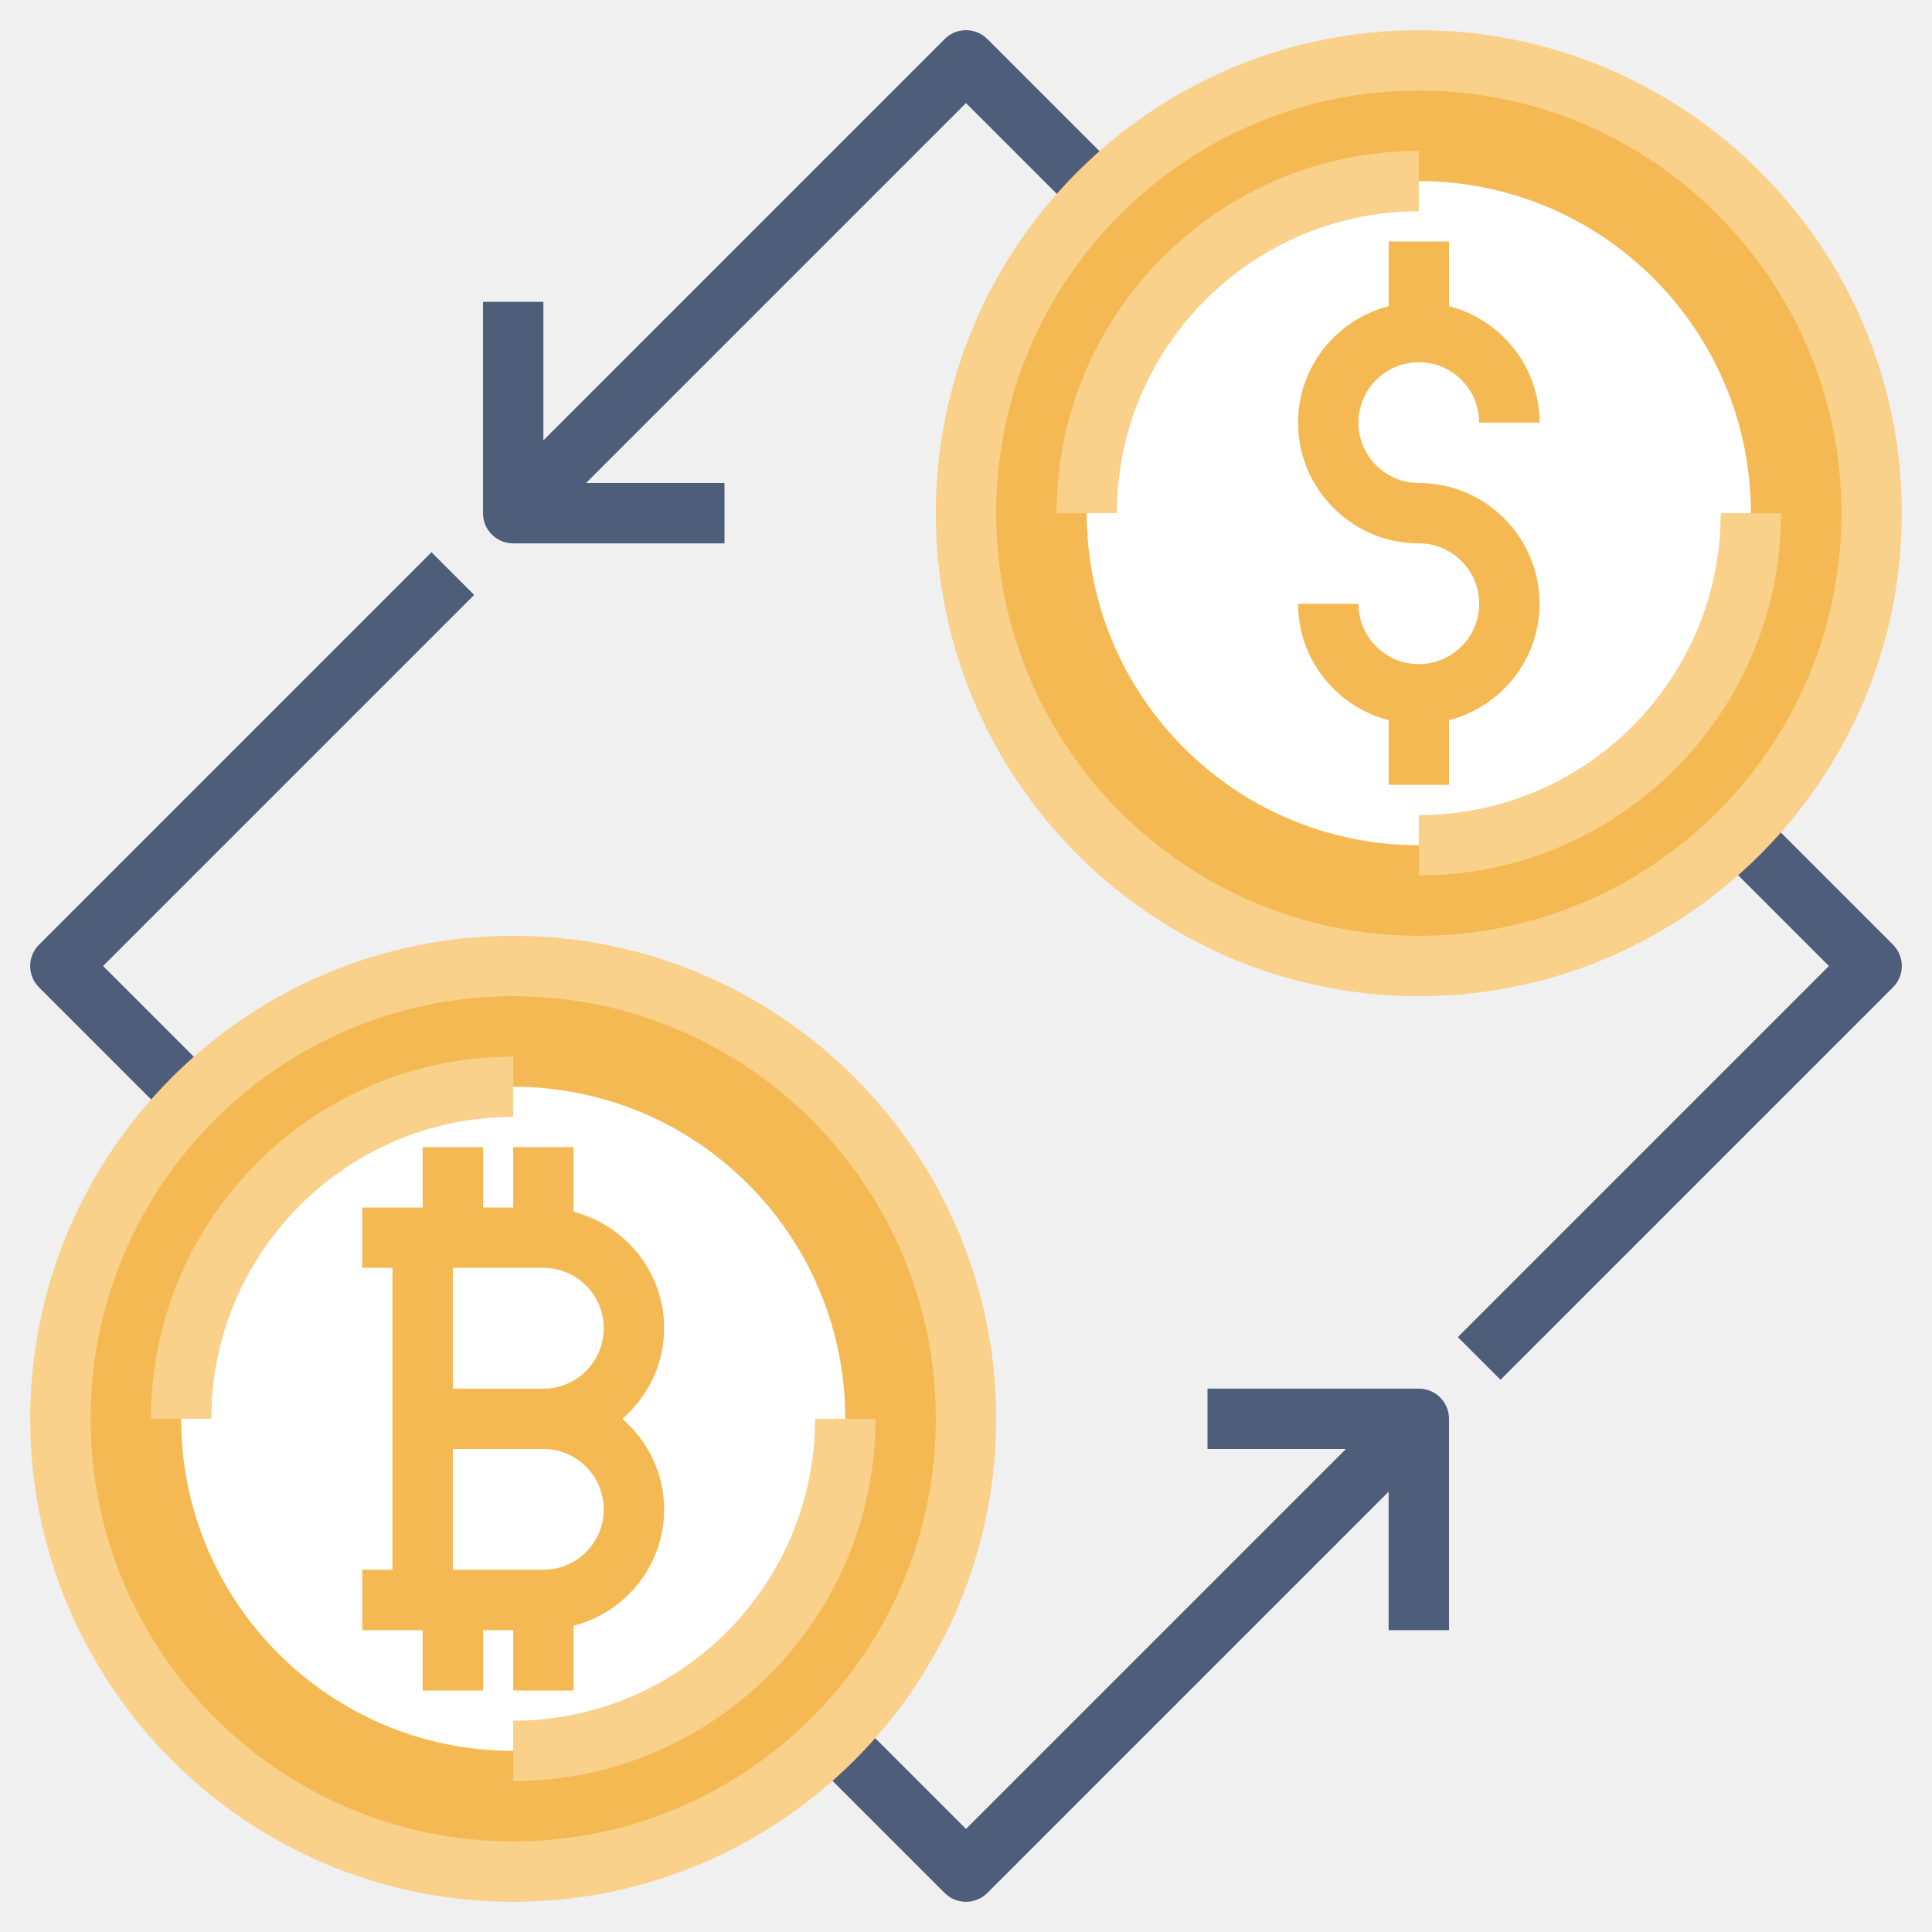
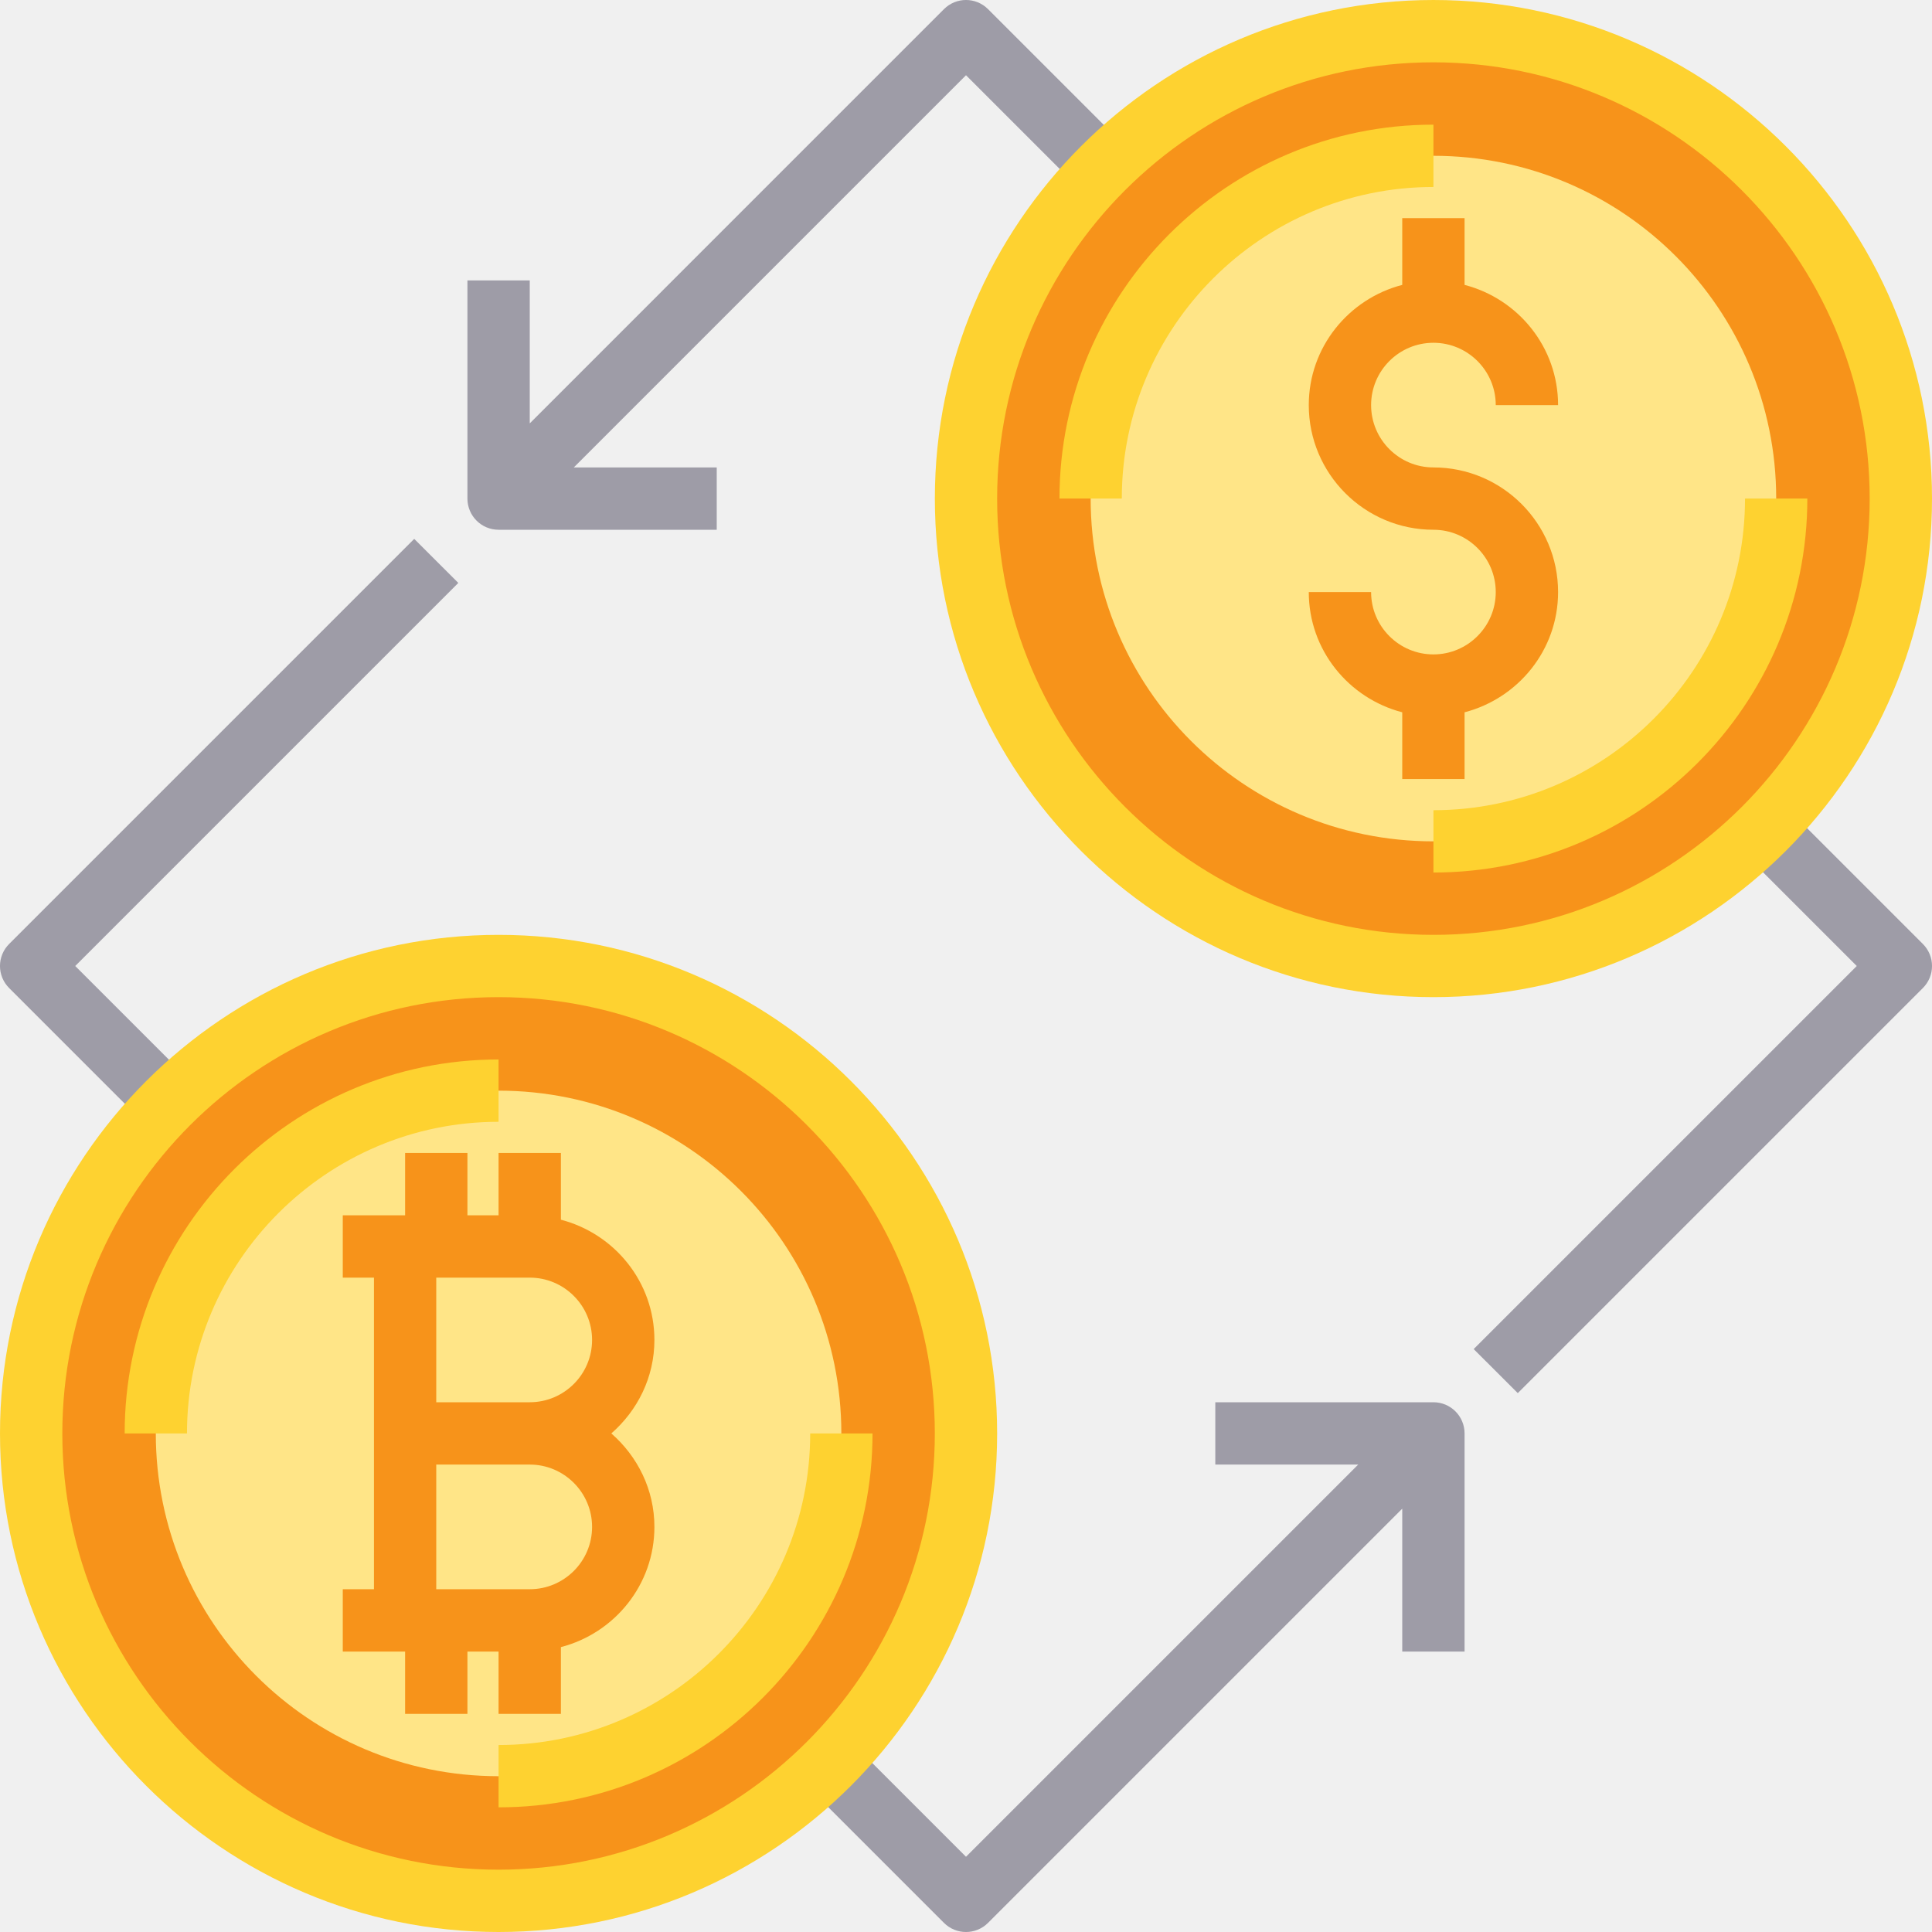
- <svg xmlns="http://www.w3.org/2000/svg" id="Layer_3" enable-background="new 0 0 64 64" height="512" viewBox="0 0 64 64" width="512">
-   <g>
-     <circle cx="47" cy="17" fill="#f5b953" r="15" />
-     <circle cx="47" cy="17" fill="#fff" r="11" />
-     <circle cx="17" cy="47" fill="#f5b953" r="15" />
-     <circle cx="17" cy="47" fill="#fff" r="11" />
-     <g>
-       <path d="m17 59v-2c5.514 0 10-4.486 10-10h2c0 6.617-5.383 12-12 12z" fill="#f9d18b" />
-     </g>
-     <g>
-       <path d="m7 47h-2c0-6.617 5.383-12 12-12v2c-5.514 0-10 4.486-10 10z" fill="#f9d18b" />
-     </g>
-     <path d="m20.618 47c.84-.734 1.382-1.799 1.382-3 0-1.859-1.28-3.411-3-3.858v-2.142h-2v2h-1v-2h-2v2h-2v2h1v10h-1v2h2v2h2v-2h1v2h2v-2.142c1.72-.447 3-1.999 3-3.858 0-1.201-.542-2.266-1.382-3zm-2.618-5c1.103 0 2 .897 2 2s-.897 2-2 2h-3v-4zm0 10h-3v-4h3c1.103 0 2 .897 2 2s-.897 2-2 2z" fill="#f5b953" />
-     <g>
-       <path d="m47 29v-2c5.514 0 10-4.486 10-10h2c0 6.617-5.383 12-12 12z" fill="#f9d18b" />
-     </g>
-     <g>
-       <path d="m37 17h-2c0-6.617 5.383-12 12-12v2c-5.514 0-10 4.486-10 10z" fill="#f9d18b" />
-     </g>
-     <g fill="#4d5d7a">
-       <path d="m62.707 31.293-4-4-1.414 1.414 3.293 3.293-12.293 12.293 1.414 1.414 13-13c.391-.391.391-1.023 0-1.414z" />
-       <path d="m14.293 18.293-13 13c-.391.391-.391 1.023 0 1.414l4 4 1.414-1.414-3.293-3.293 12.293-12.293z" />
-       <path d="m32 3.414 3.293 3.293 1.414-1.414-4-4c-.391-.391-1.023-.391-1.414 0l-13.293 13.293v-4.586h-2v7c0 .553.448 1 1 1h7v-2h-4.586z" />
-       <path d="m47 46h-7v2h4.586l-12.586 12.586-3.793-3.793-1.414 1.414 4.5 4.5c.195.195.451.293.707.293s.512-.098.707-.293l13.293-13.293v4.586h2v-7c0-.553-.448-1-1-1z" />
-     </g>
-     <path d="m47 16c-1.103 0-2-.897-2-2s.897-2 2-2 2 .897 2 2h2c0-1.859-1.28-3.411-3-3.858v-2.142h-2v2.142c-1.72.447-3 1.999-3 3.858 0 2.206 1.794 4 4 4 1.103 0 2 .897 2 2s-.897 2-2 2-2-.897-2-2h-2c0 1.859 1.28 3.411 3 3.858v2.142h2v-2.142c1.72-.447 3-1.999 3-3.858 0-2.206-1.794-4-4-4z" fill="#f5b953" />
-     <g>
-       <path d="m17 63c-8.822 0-16-7.178-16-16s7.178-16 16-16 16 7.178 16 16-7.178 16-16 16zm0-30c-7.72 0-14 6.28-14 14s6.28 14 14 14 14-6.28 14-14-6.28-14-14-14z" fill="#f9d18b" />
-     </g>
-     <g>
-       <path d="m47 33c-8.822 0-16-7.178-16-16s7.178-16 16-16 16 7.178 16 16-7.178 16-16 16zm0-30c-7.72 0-14 6.28-14 14s6.28 14 14 14 14-6.28 14-14-6.28-14-14-14z" fill="#f9d18b" />
-     </g>
-   </g>
+ <svg xmlns="http://www.w3.org/2000/svg" width="50" height="50" viewBox="0 0 50 50" fill="none">
+   <path d="M37.097 25C43.778 25 49.193 19.584 49.193 12.903C49.193 6.223 43.778 0.807 37.097 0.807C30.416 0.807 25 6.223 25 12.903C25 19.584 30.416 25 37.097 25Z" fill="#F7931A" />
+   <path d="M37.097 21.774C41.996 21.774 45.968 17.803 45.968 12.903C45.968 8.004 41.996 4.032 37.097 4.032C32.197 4.032 28.226 8.004 28.226 12.903C28.226 17.803 32.197 21.774 37.097 21.774Z" fill="#FFE587" />
+   <path d="M12.903 49.194C19.584 49.194 25 43.778 25 37.097C25 30.416 19.584 25 12.903 25C6.223 25 0.807 30.416 0.807 37.097C0.807 43.778 6.223 49.194 12.903 49.194Z" fill="#F7931A" />
+   <path d="M12.903 45.968C17.803 45.968 21.774 41.996 21.774 37.097C21.774 32.197 17.803 28.226 12.903 28.226C8.004 28.226 4.032 32.197 4.032 37.097C4.032 41.996 8.004 45.968 12.903 45.968Z" fill="#FFE587" />
+   <path d="M12.903 46.774V45.161C17.35 45.161 20.968 41.544 20.968 37.097H22.581C22.581 42.433 18.24 46.774 12.903 46.774Z" fill="#FED230" />
+   <path d="M4.839 37.097H3.226C3.226 31.761 7.567 27.419 12.903 27.419V29.032C8.457 29.032 4.839 32.65 4.839 37.097Z" fill="#FED230" />
+   <path d="M15.821 37.097C16.498 36.505 16.936 35.646 16.936 34.678C16.936 33.178 15.903 31.927 14.516 31.566V29.839H12.903V31.452H12.097V29.839H10.484V31.452H8.871V33.065H9.678V41.129H8.871V42.742H10.484V44.355H12.097V42.742H12.903V44.355H14.516V42.627C15.903 42.267 16.936 41.015 16.936 39.516C16.936 38.548 16.498 37.689 15.821 37.097ZM13.71 33.065C14.599 33.065 15.323 33.788 15.323 34.678C15.323 35.567 14.599 36.29 13.71 36.29H11.29V33.065H13.71ZM13.71 41.129H11.29V37.903H13.71C14.599 37.903 15.323 38.627 15.323 39.516C15.323 40.406 14.599 41.129 13.71 41.129Z" fill="#F7931A" />
+   <path d="M37.097 22.581V20.968C41.544 20.968 45.161 17.35 45.161 12.903H46.774C46.774 18.24 42.433 22.581 37.097 22.581Z" fill="#FED230" />
+   <path d="M29.032 12.903H27.419C27.419 7.567 31.761 3.226 37.097 3.226V4.839C32.65 4.839 29.032 8.457 29.032 12.903Z" fill="#FED230" />
+   <path d="M49.764 24.43L46.538 21.204L45.398 22.345L48.053 25L38.139 34.914L39.28 36.054L49.764 25.57C50.079 25.255 50.079 24.745 49.764 24.43Z" fill="#9E9CA7" />
+   <path d="M10.72 13.946L0.236 24.43C-0.079 24.745 -0.079 25.255 0.236 25.57L3.462 28.796L4.603 27.656L1.947 25L11.861 15.086L10.72 13.946Z" fill="#9E9CA7" />
+   <path d="M25 1.947L27.656 4.603L28.796 3.462L25.57 0.236C25.255 -0.079 24.745 -0.079 24.43 0.236L13.71 10.957V7.258H12.097V12.903C12.097 13.349 12.458 13.71 12.903 13.71H18.549V12.097H14.85L25 1.947Z" fill="#9E9CA7" />
+   <path d="M37.097 36.29H31.452V37.903H35.15L25 48.053L21.941 44.994L20.801 46.135L24.43 49.764C24.587 49.921 24.794 50 25 50C25.206 50 25.413 49.921 25.57 49.764L36.29 39.044V42.742H37.903V37.097C37.903 36.651 37.542 36.29 37.097 36.29Z" fill="#9E9CA7" />
+   <path d="M37.097 12.097C36.207 12.097 35.484 11.373 35.484 10.484C35.484 9.594 36.207 8.871 37.097 8.871C37.986 8.871 38.71 9.594 38.71 10.484H40.323C40.323 8.985 39.29 7.733 37.903 7.373V5.645H36.29V7.373C34.903 7.733 33.871 8.985 33.871 10.484C33.871 12.263 35.318 13.71 37.097 13.71C37.986 13.71 38.71 14.433 38.71 15.323C38.71 16.212 37.986 16.936 37.097 16.936C36.207 16.936 35.484 16.212 35.484 15.323H33.871C33.871 16.822 34.903 18.073 36.29 18.434V20.161H37.903V18.434C39.29 18.073 40.323 16.822 40.323 15.323C40.323 13.544 38.876 12.097 37.097 12.097Z" fill="#F7931A" />
+   <path d="M12.903 50C5.789 50 4.57764e-05 44.211 4.57764e-05 37.097C4.57764e-05 29.982 5.789 24.194 12.903 24.194C20.018 24.194 25.806 29.982 25.806 37.097C25.806 44.211 20.018 50 12.903 50ZM12.903 25.806C6.677 25.806 1.613 30.871 1.613 37.097C1.613 43.323 6.677 48.387 12.903 48.387C19.129 48.387 24.193 43.323 24.193 37.097C24.193 30.871 19.129 25.806 12.903 25.806Z" fill="#FED230" />
+   <path d="M37.097 25.806C29.982 25.806 24.194 20.018 24.194 12.903C24.194 5.789 29.982 6.10352e-05 37.097 6.10352e-05C44.211 6.10352e-05 50 5.789 50 12.903C50 20.018 44.211 25.806 37.097 25.806ZM37.097 1.613C30.871 1.613 25.806 6.677 25.806 12.903C25.806 19.129 30.871 24.194 37.097 24.194C43.322 24.194 48.387 19.129 48.387 12.903C48.387 6.677 43.322 1.613 37.097 1.613Z" fill="#FED230" />
</svg>
